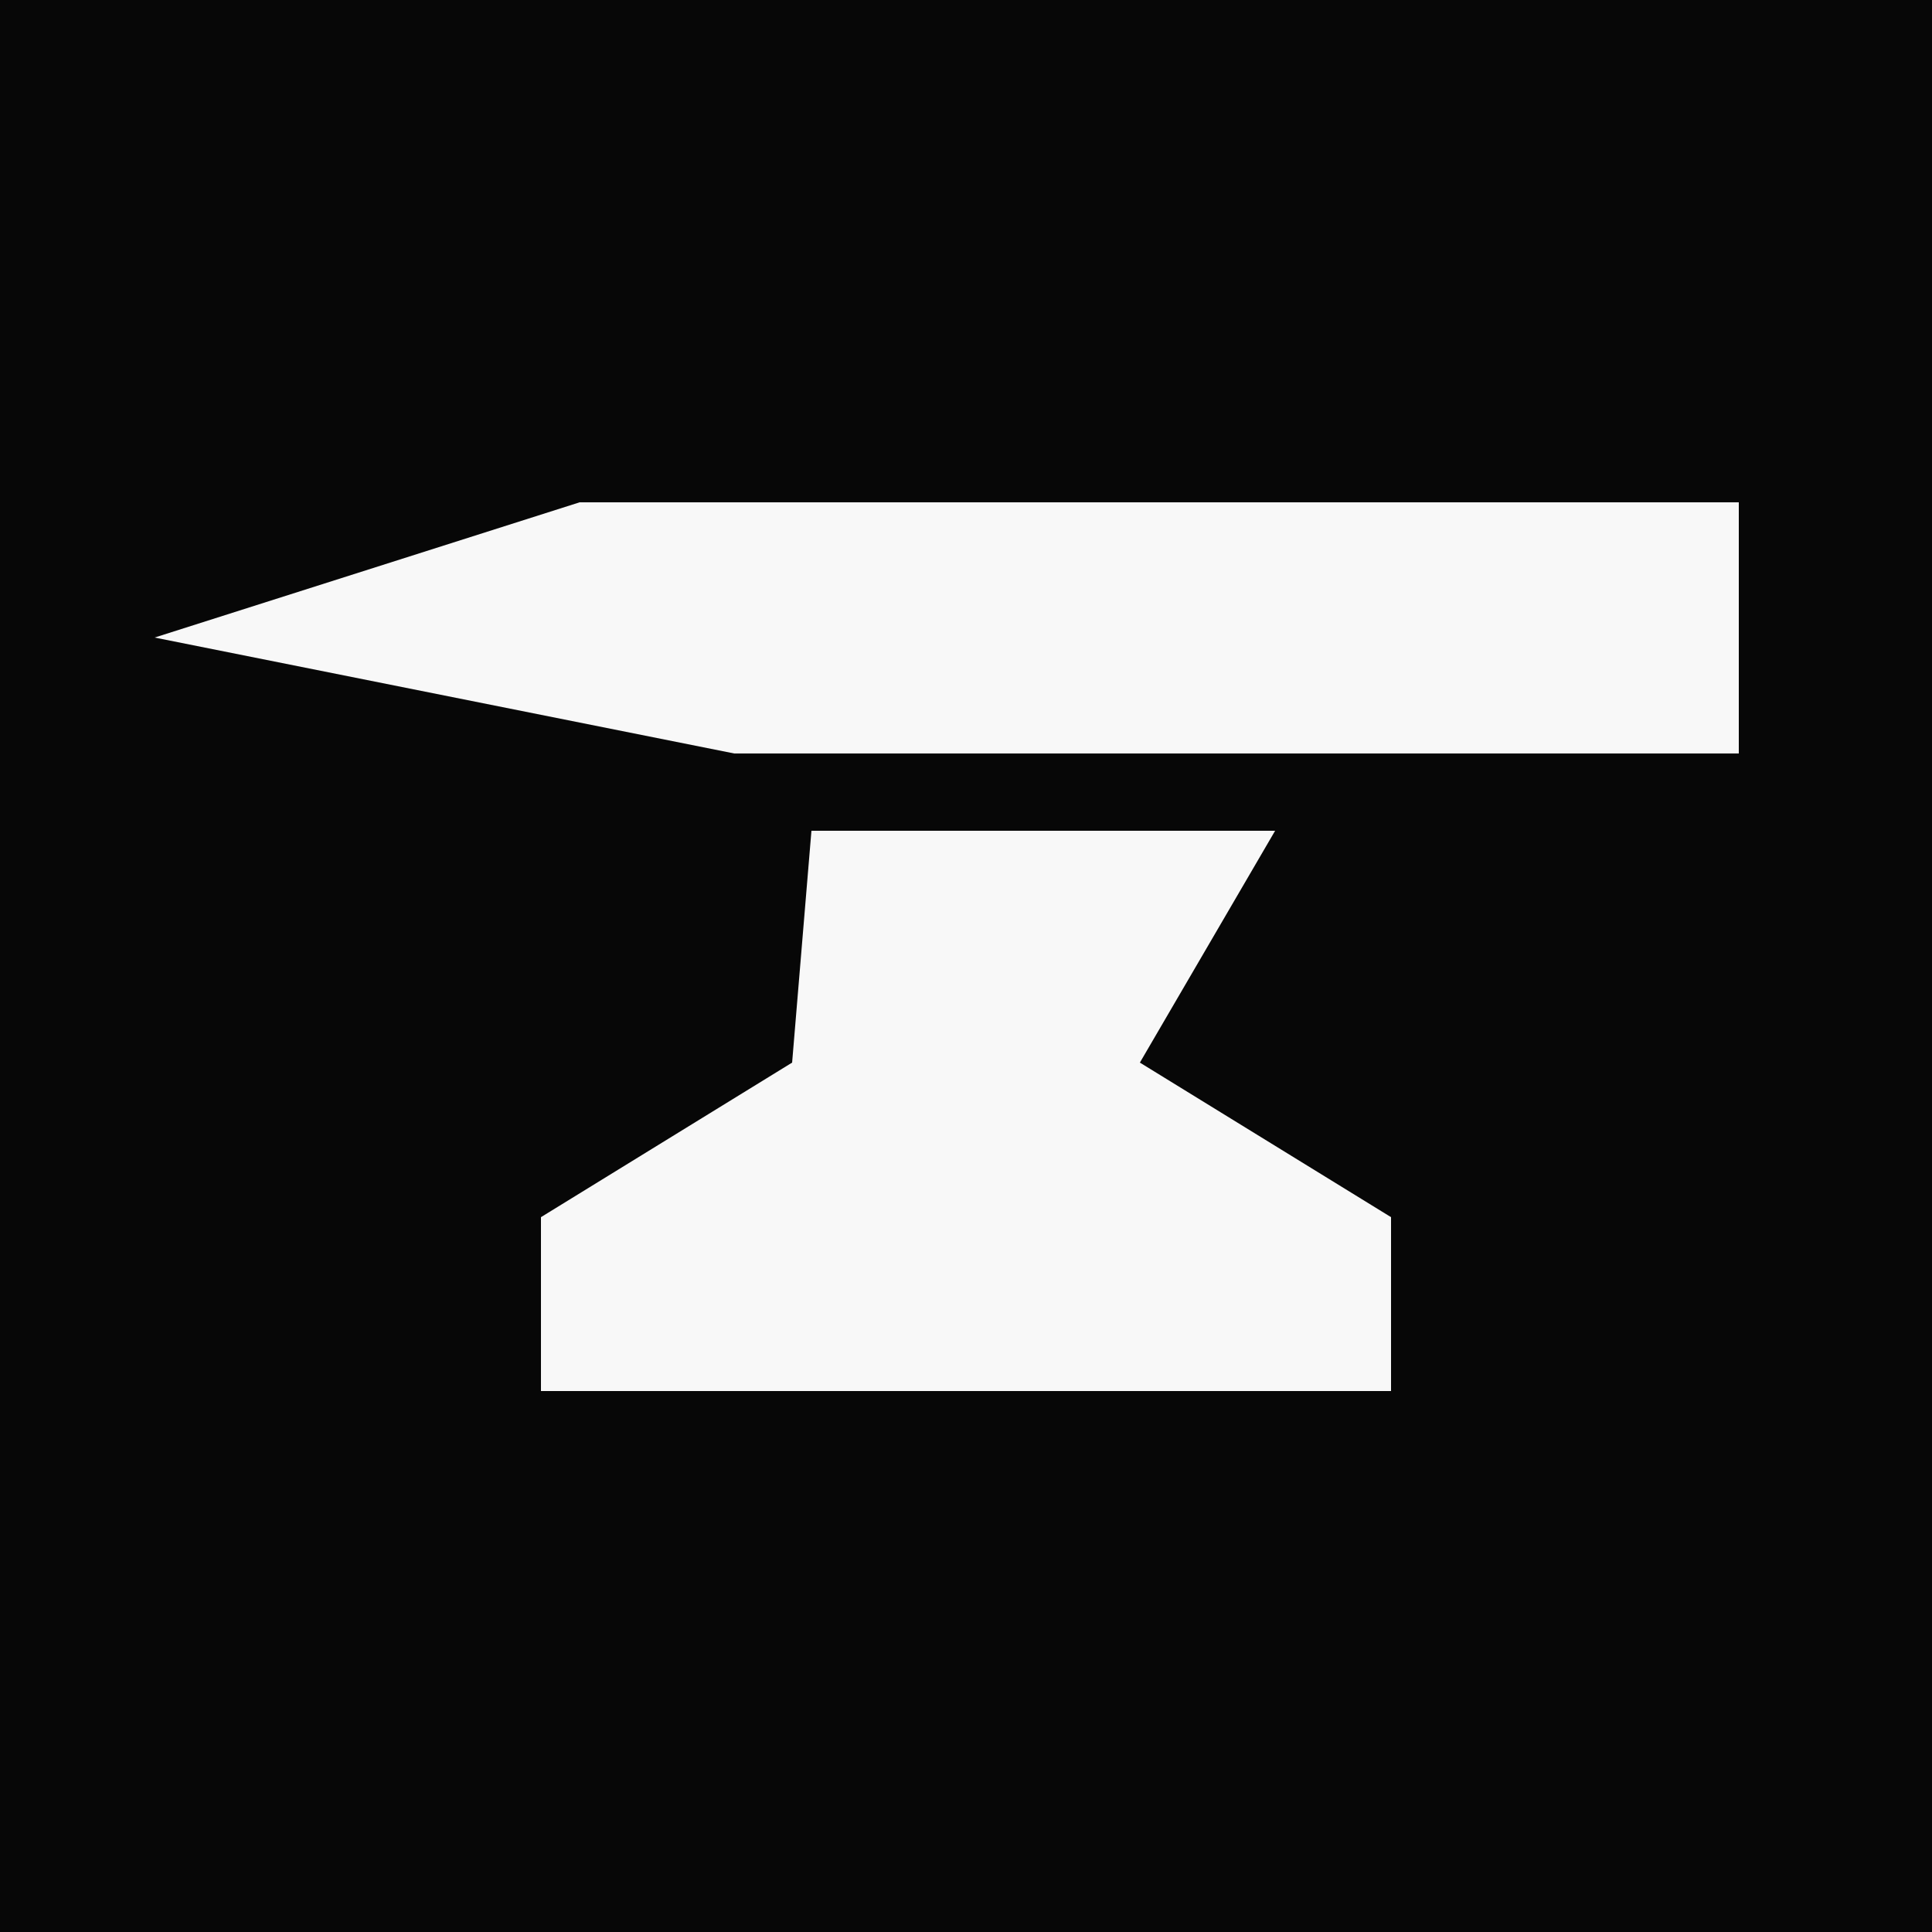
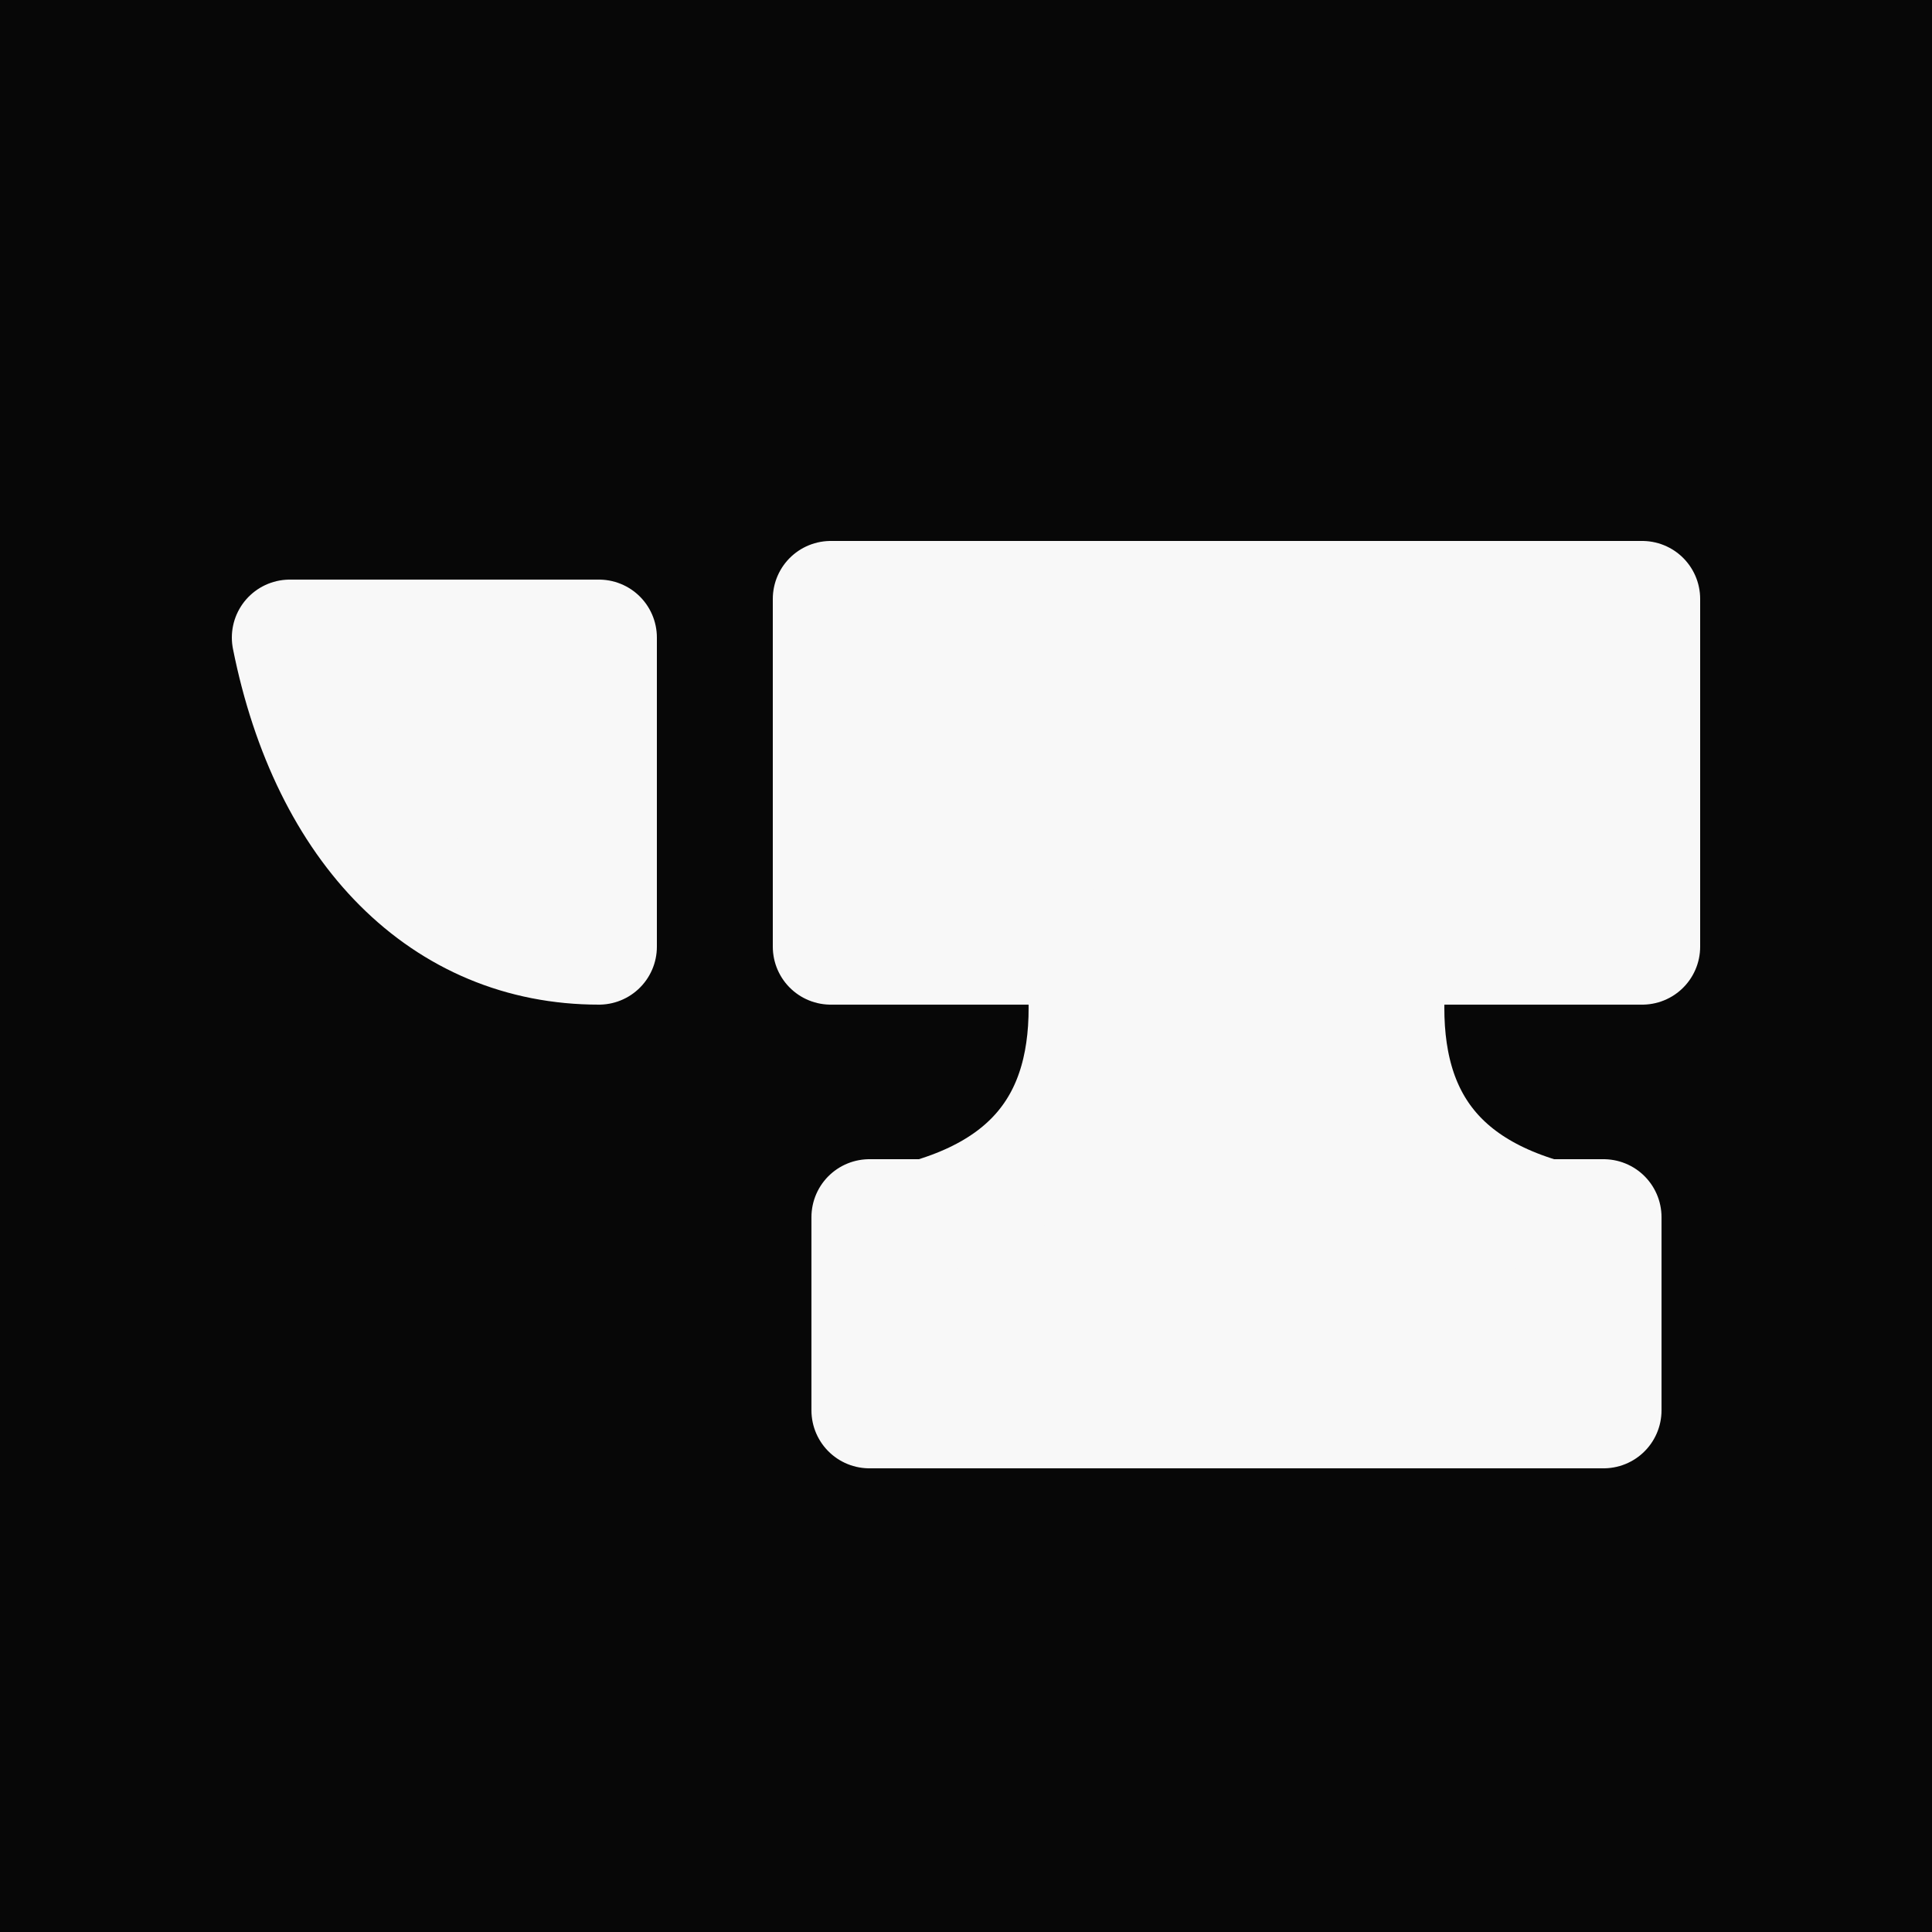
<svg xmlns="http://www.w3.org/2000/svg" viewBox="0 0 100 100" width="200" height="200">
  <rect width="100" height="100" fill="#070707" />
-   <path fill="#f8f8f8" d="M8 33L30 26H90V39H38ZM42 43H66L59 55L72 63V72H28V63L41 55Z" />
+   <g fill="#f8f8f8" stroke="#f8f8f8" stroke-width="6" stroke-linejoin="round">
+     <path d="M15 33H31V49C23 49 17 43 15 33Z" />
+     <path d="M43 31H85V49H72C71 56 73 61 80 63H83V73H45V63H48C55 61 57 56 56 49H43Z" />
+   </g>
</svg>
